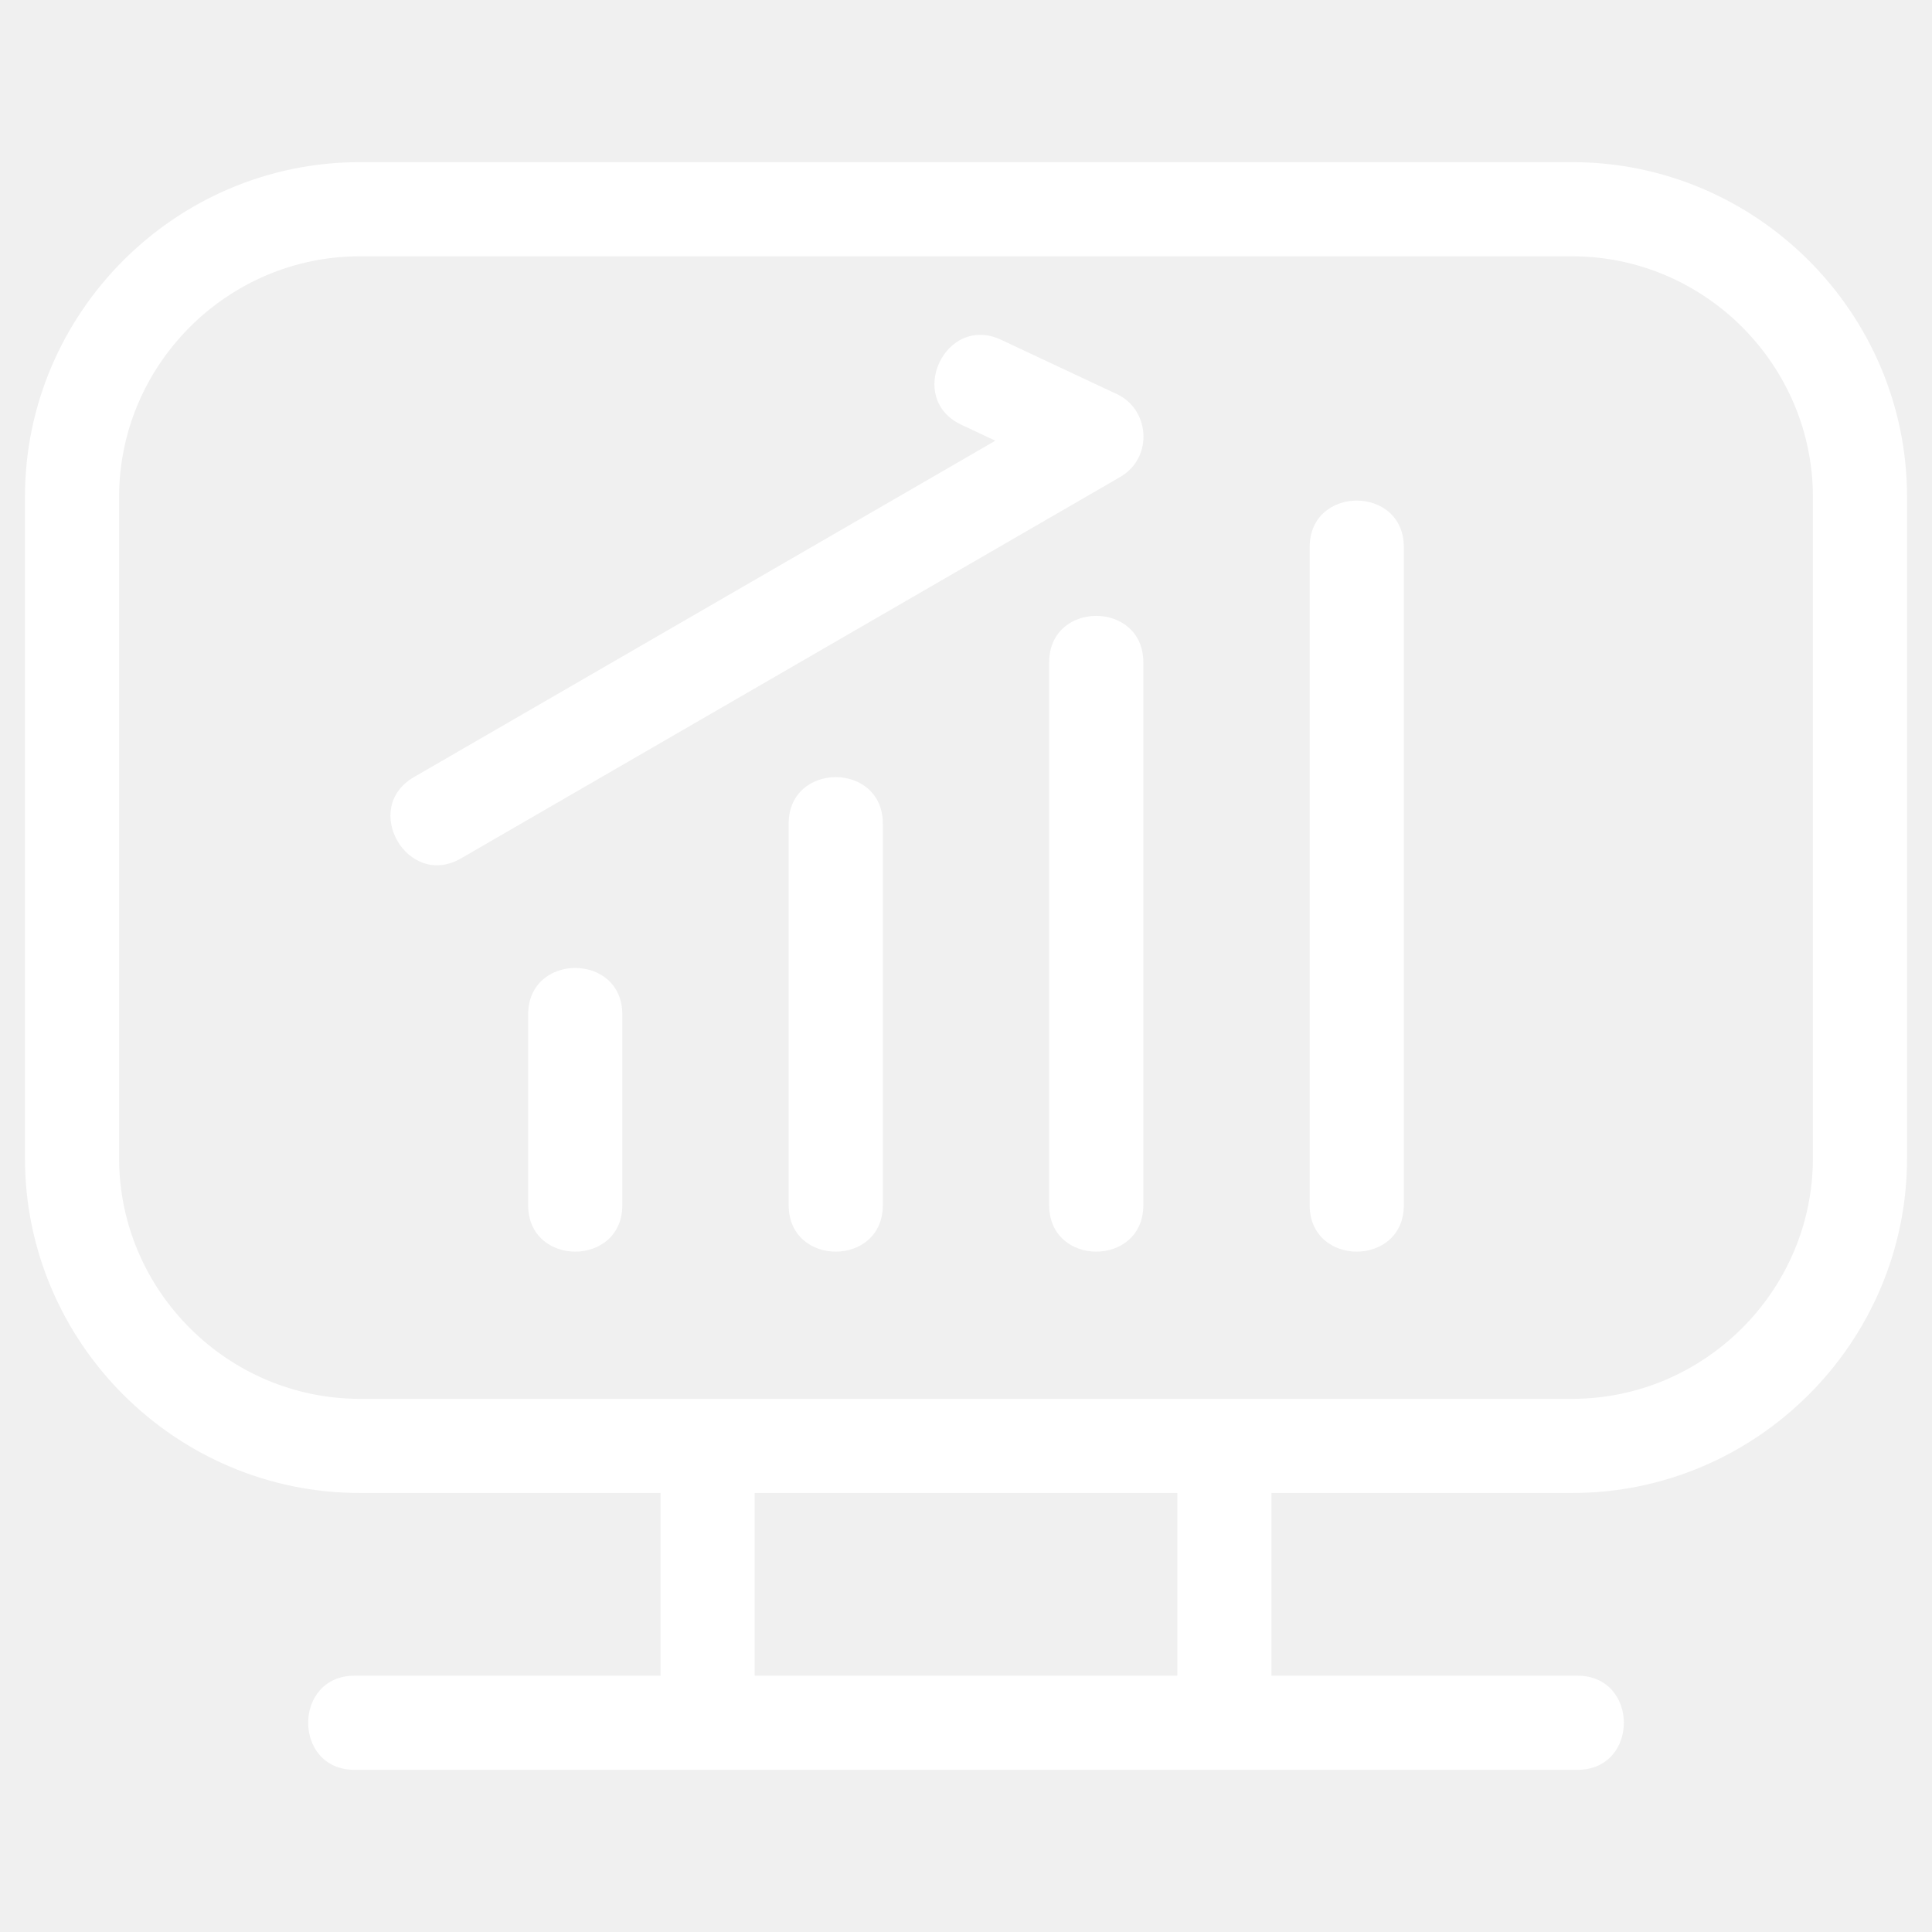
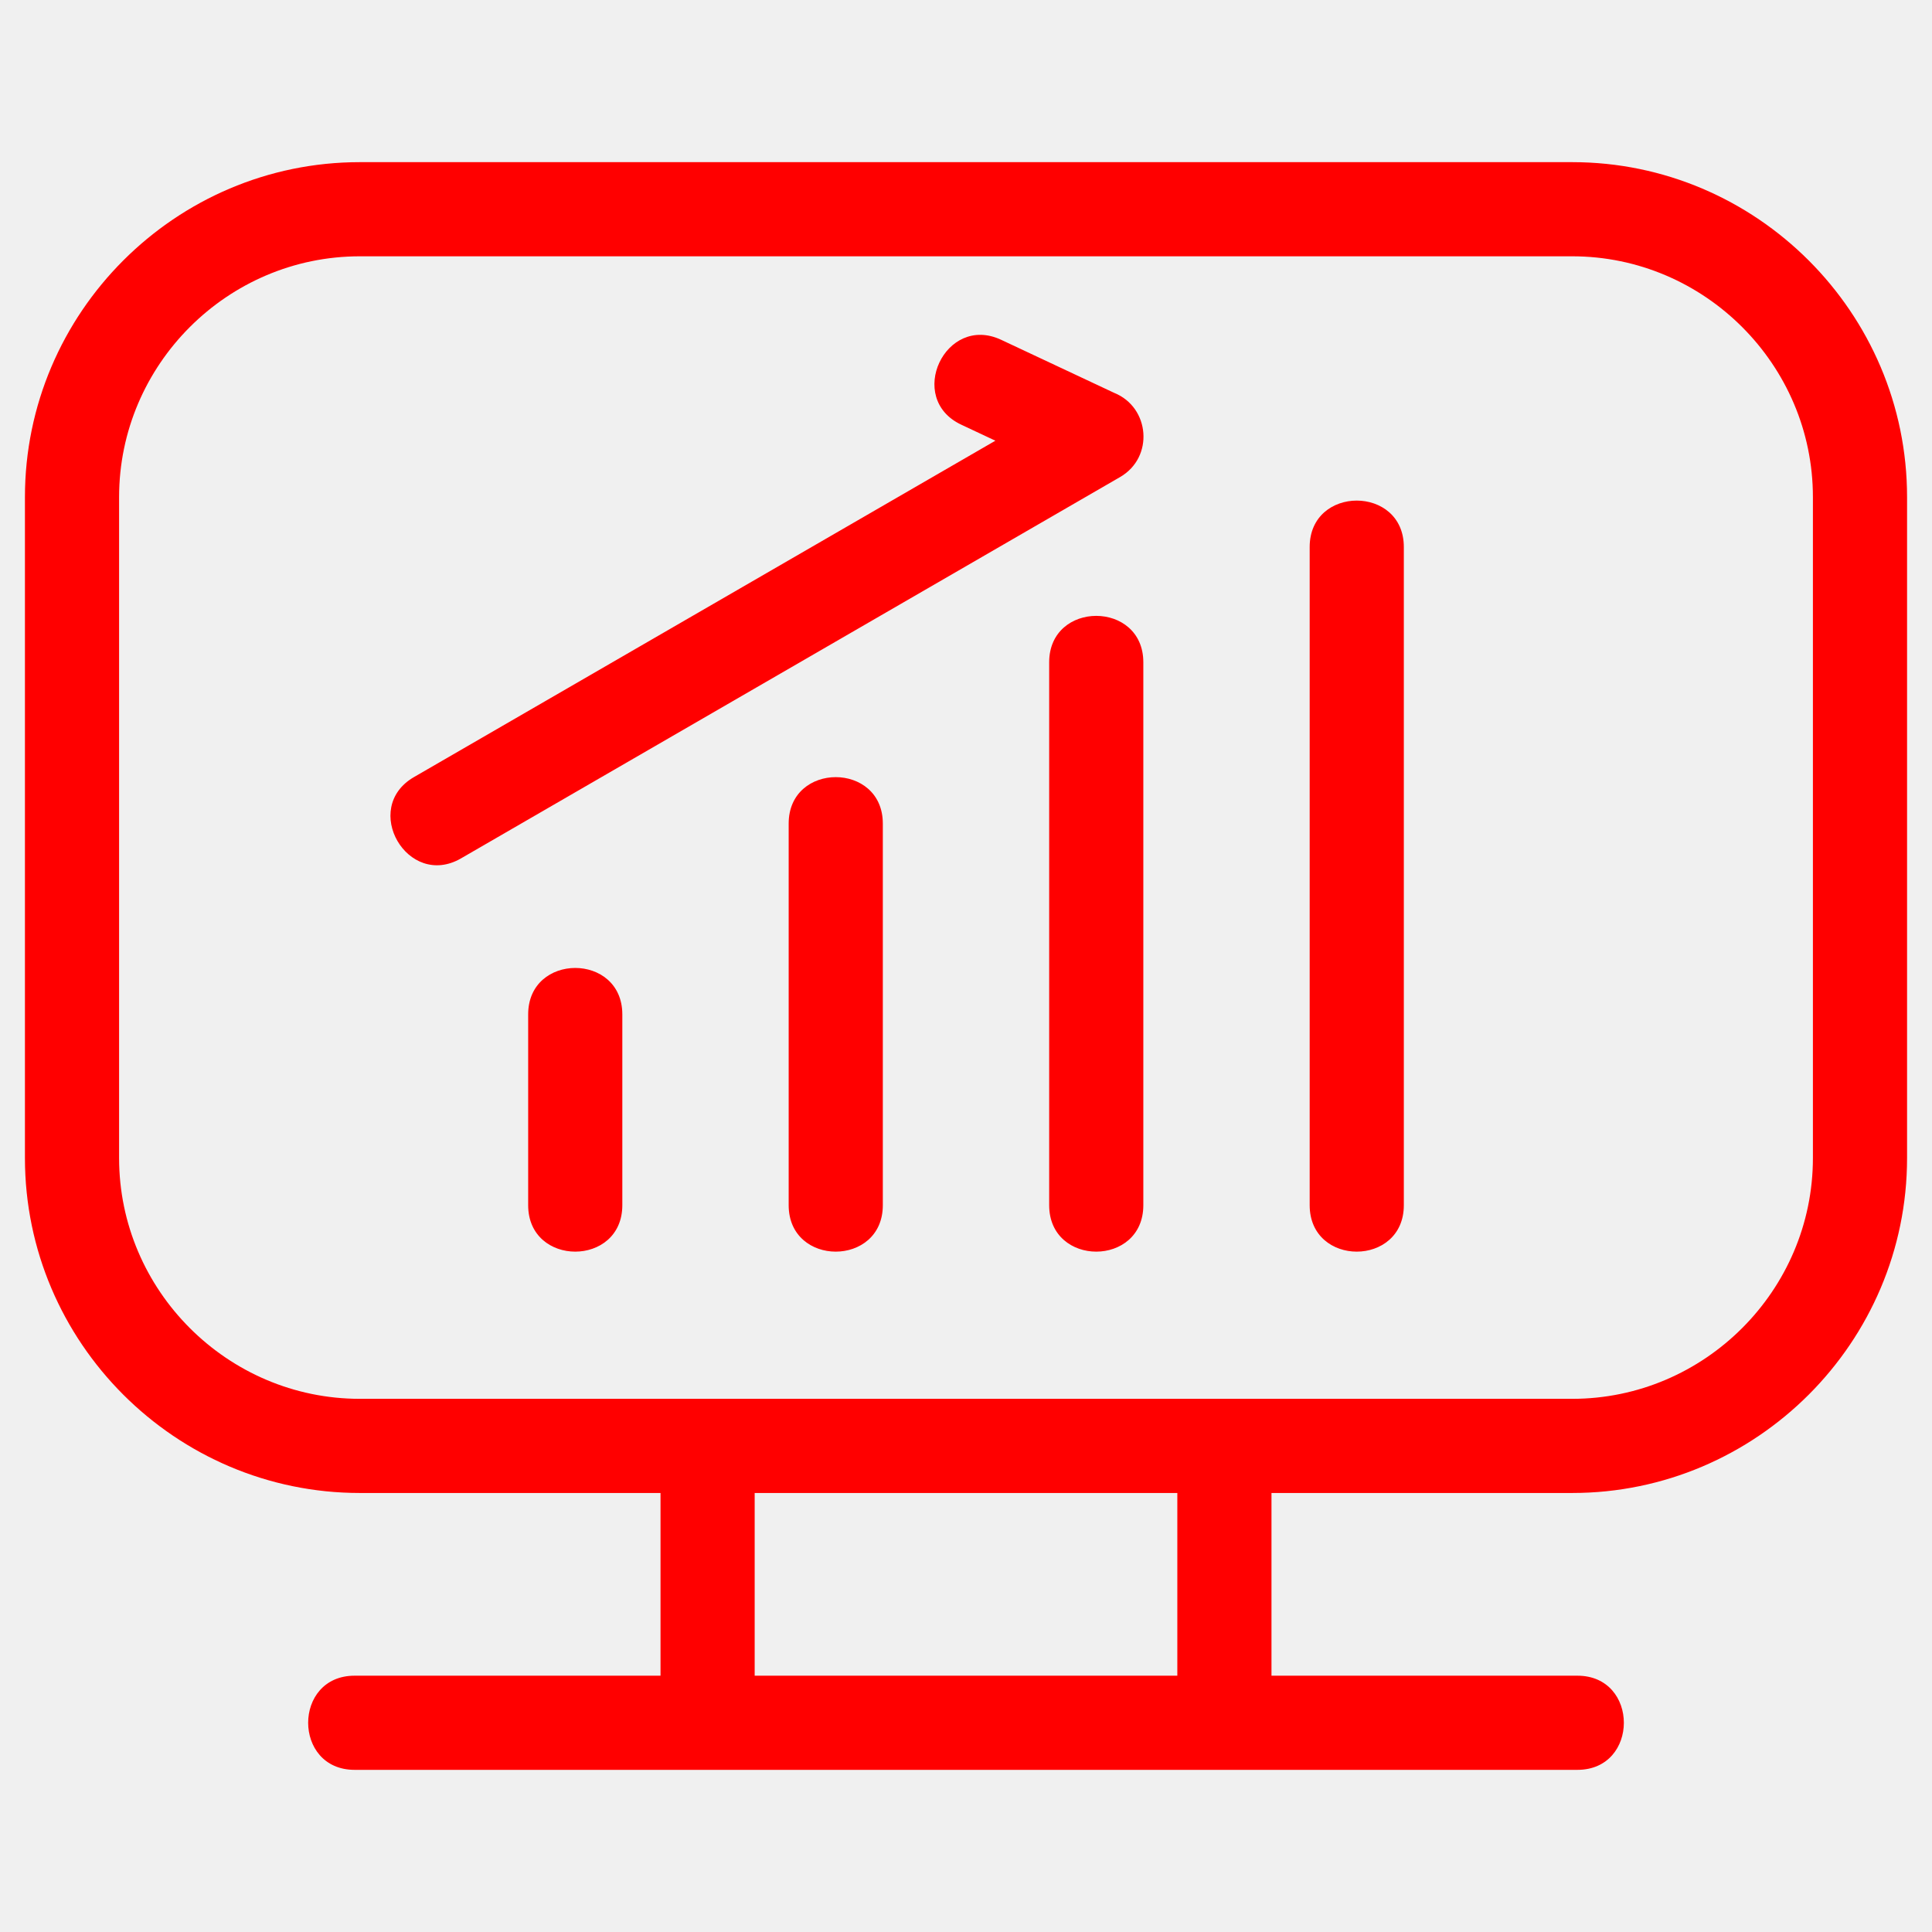
<svg xmlns="http://www.w3.org/2000/svg" height="8.467mm" style="shape-rendering:geometricPrecision; text-rendering:geometricPrecision; image-rendering:optimizeQuality; fill-rule:evenodd; clip-rule:evenodd" version="1.1" viewBox="0 0 846.66 846.66" width="8.467mm" xml:space="preserve">
  <defs>
    <style type="text/css">
   
-     .fil0 {fill:white;fill-rule:nonzero}
+     .fil0 {fill:red;fill-rule:nonzero}
   
  </style>
  </defs>
  <g id="Layer_x0020_1">
    <path class="fil0" d="M157.68 71.06l531.31 0c80.75,0 146.74,65.99 146.74,146.75l0 289.71c0,80.76 -65.99,146.75 -146.74,146.75l-131.79 0 0 80.07 134.07 0c27.14,0 27.14,41.26 0,41.26 -178.63,0 -357.25,0 -535.88,0 -27.13,0 -27.13,-41.26 0,-41.26l134.07 0 0 -80.07 -131.78 0c-80.76,0 -146.75,-65.99 -146.75,-146.75l0 -289.71c0,-80.76 65.99,-146.75 146.75,-146.75zm44.35 305.11c-23.4,13.55 -44.03,-22.07 -20.63,-35.62l254.8 -147.42 -14.9 -7c-24.48,-11.44 -7.08,-48.68 17.41,-37.23l49.57 23.27c15.65,6.32 17.54,28.22 2.59,36.88l-288.84 167.12zm413.17 151.98c0,27.14 -41.26,27.14 -41.26,0l0 -288.43c0,-27.13 41.26,-27.13 41.26,0l0 288.43zm-114.16 0c0,27.14 -41.26,27.14 -41.26,0l0 -237.91c0,-27.13 41.26,-27.13 41.26,0l0 237.91zm-114.16 0c0,27.14 -41.26,27.14 -41.26,0l0 -167.23c0,-27.14 41.26,-27.14 41.26,0l0 167.23zm-114.16 0c0,27.14 -41.26,27.14 -41.26,0l0 -83.61c0,-27.14 41.26,-27.14 41.26,0l0 83.61zm243.22 126.12l-185.22 0 0 80.07 185.22 0 0 -80.07zm173.05 -541.95l-531.31 0c-57.98,0 -105.49,47.51 -105.49,105.49l0 289.71c0,57.98 47.51,105.49 105.49,105.49 177.1,0 354.2,0 531.31,0 57.97,0 105.48,-47.51 105.48,-105.49l0 -289.71c0,-57.97 -47.51,-105.49 -105.48,-105.49z" />
  </g>
</svg>
